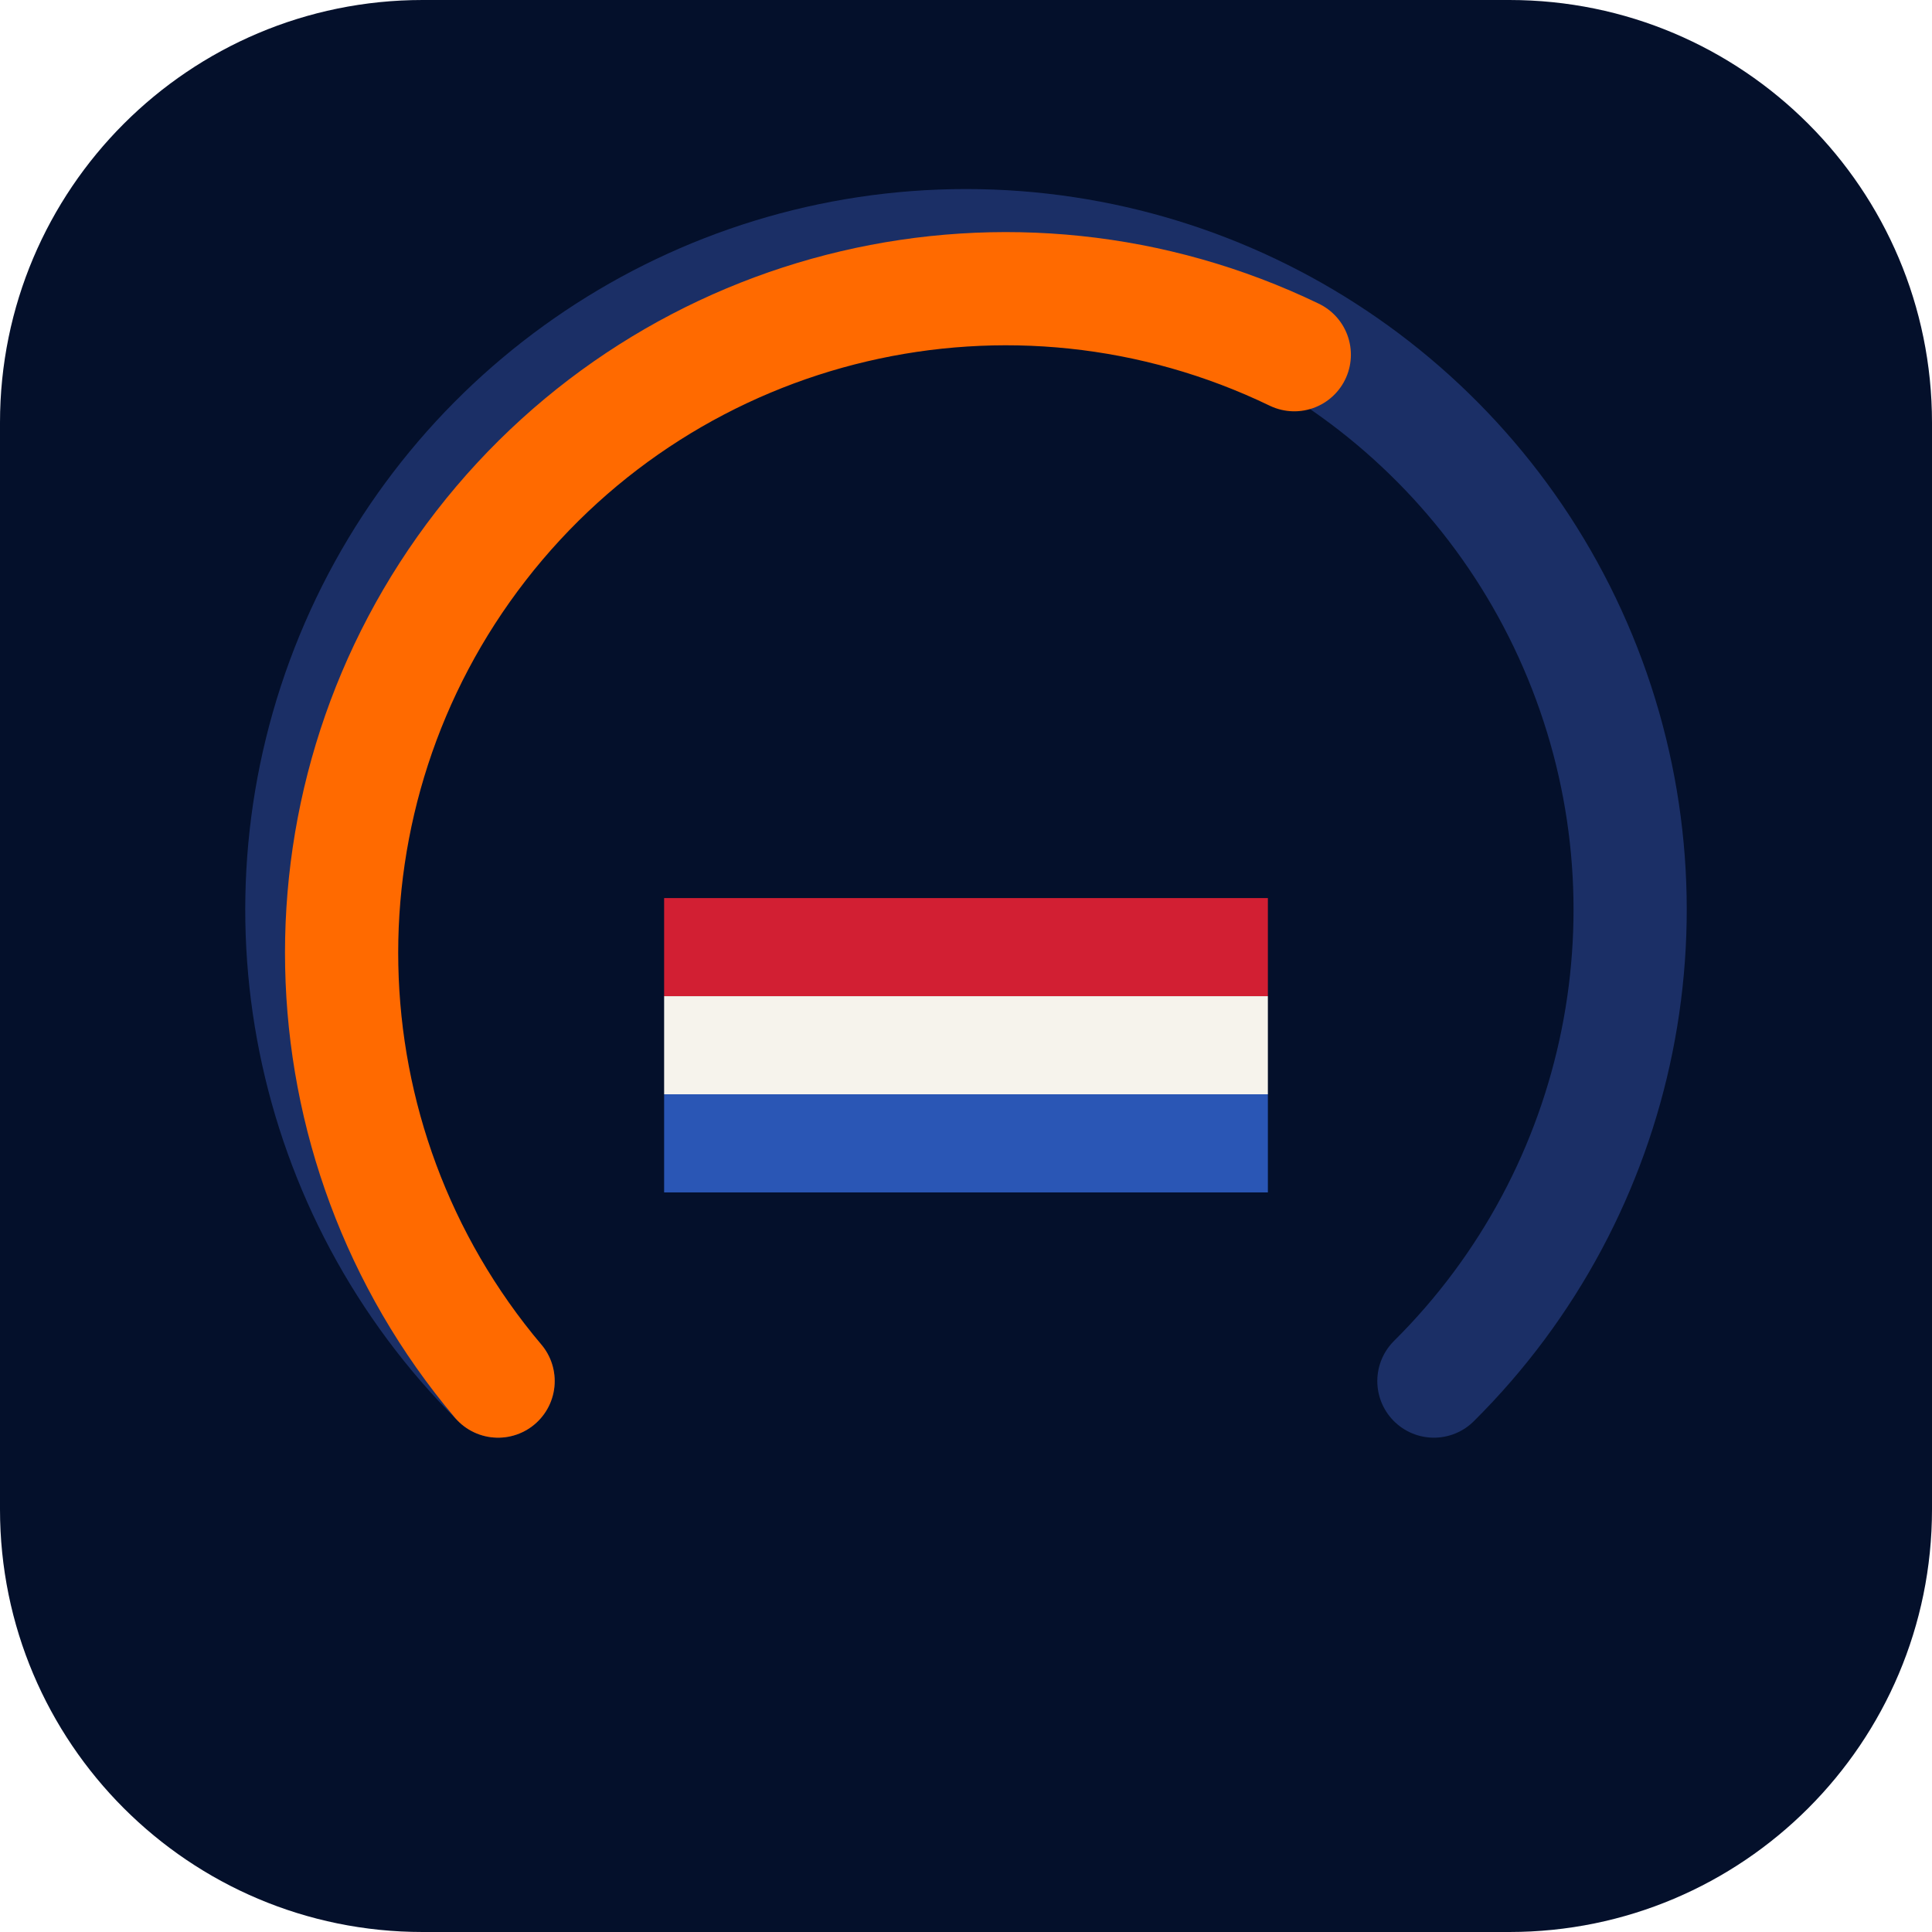
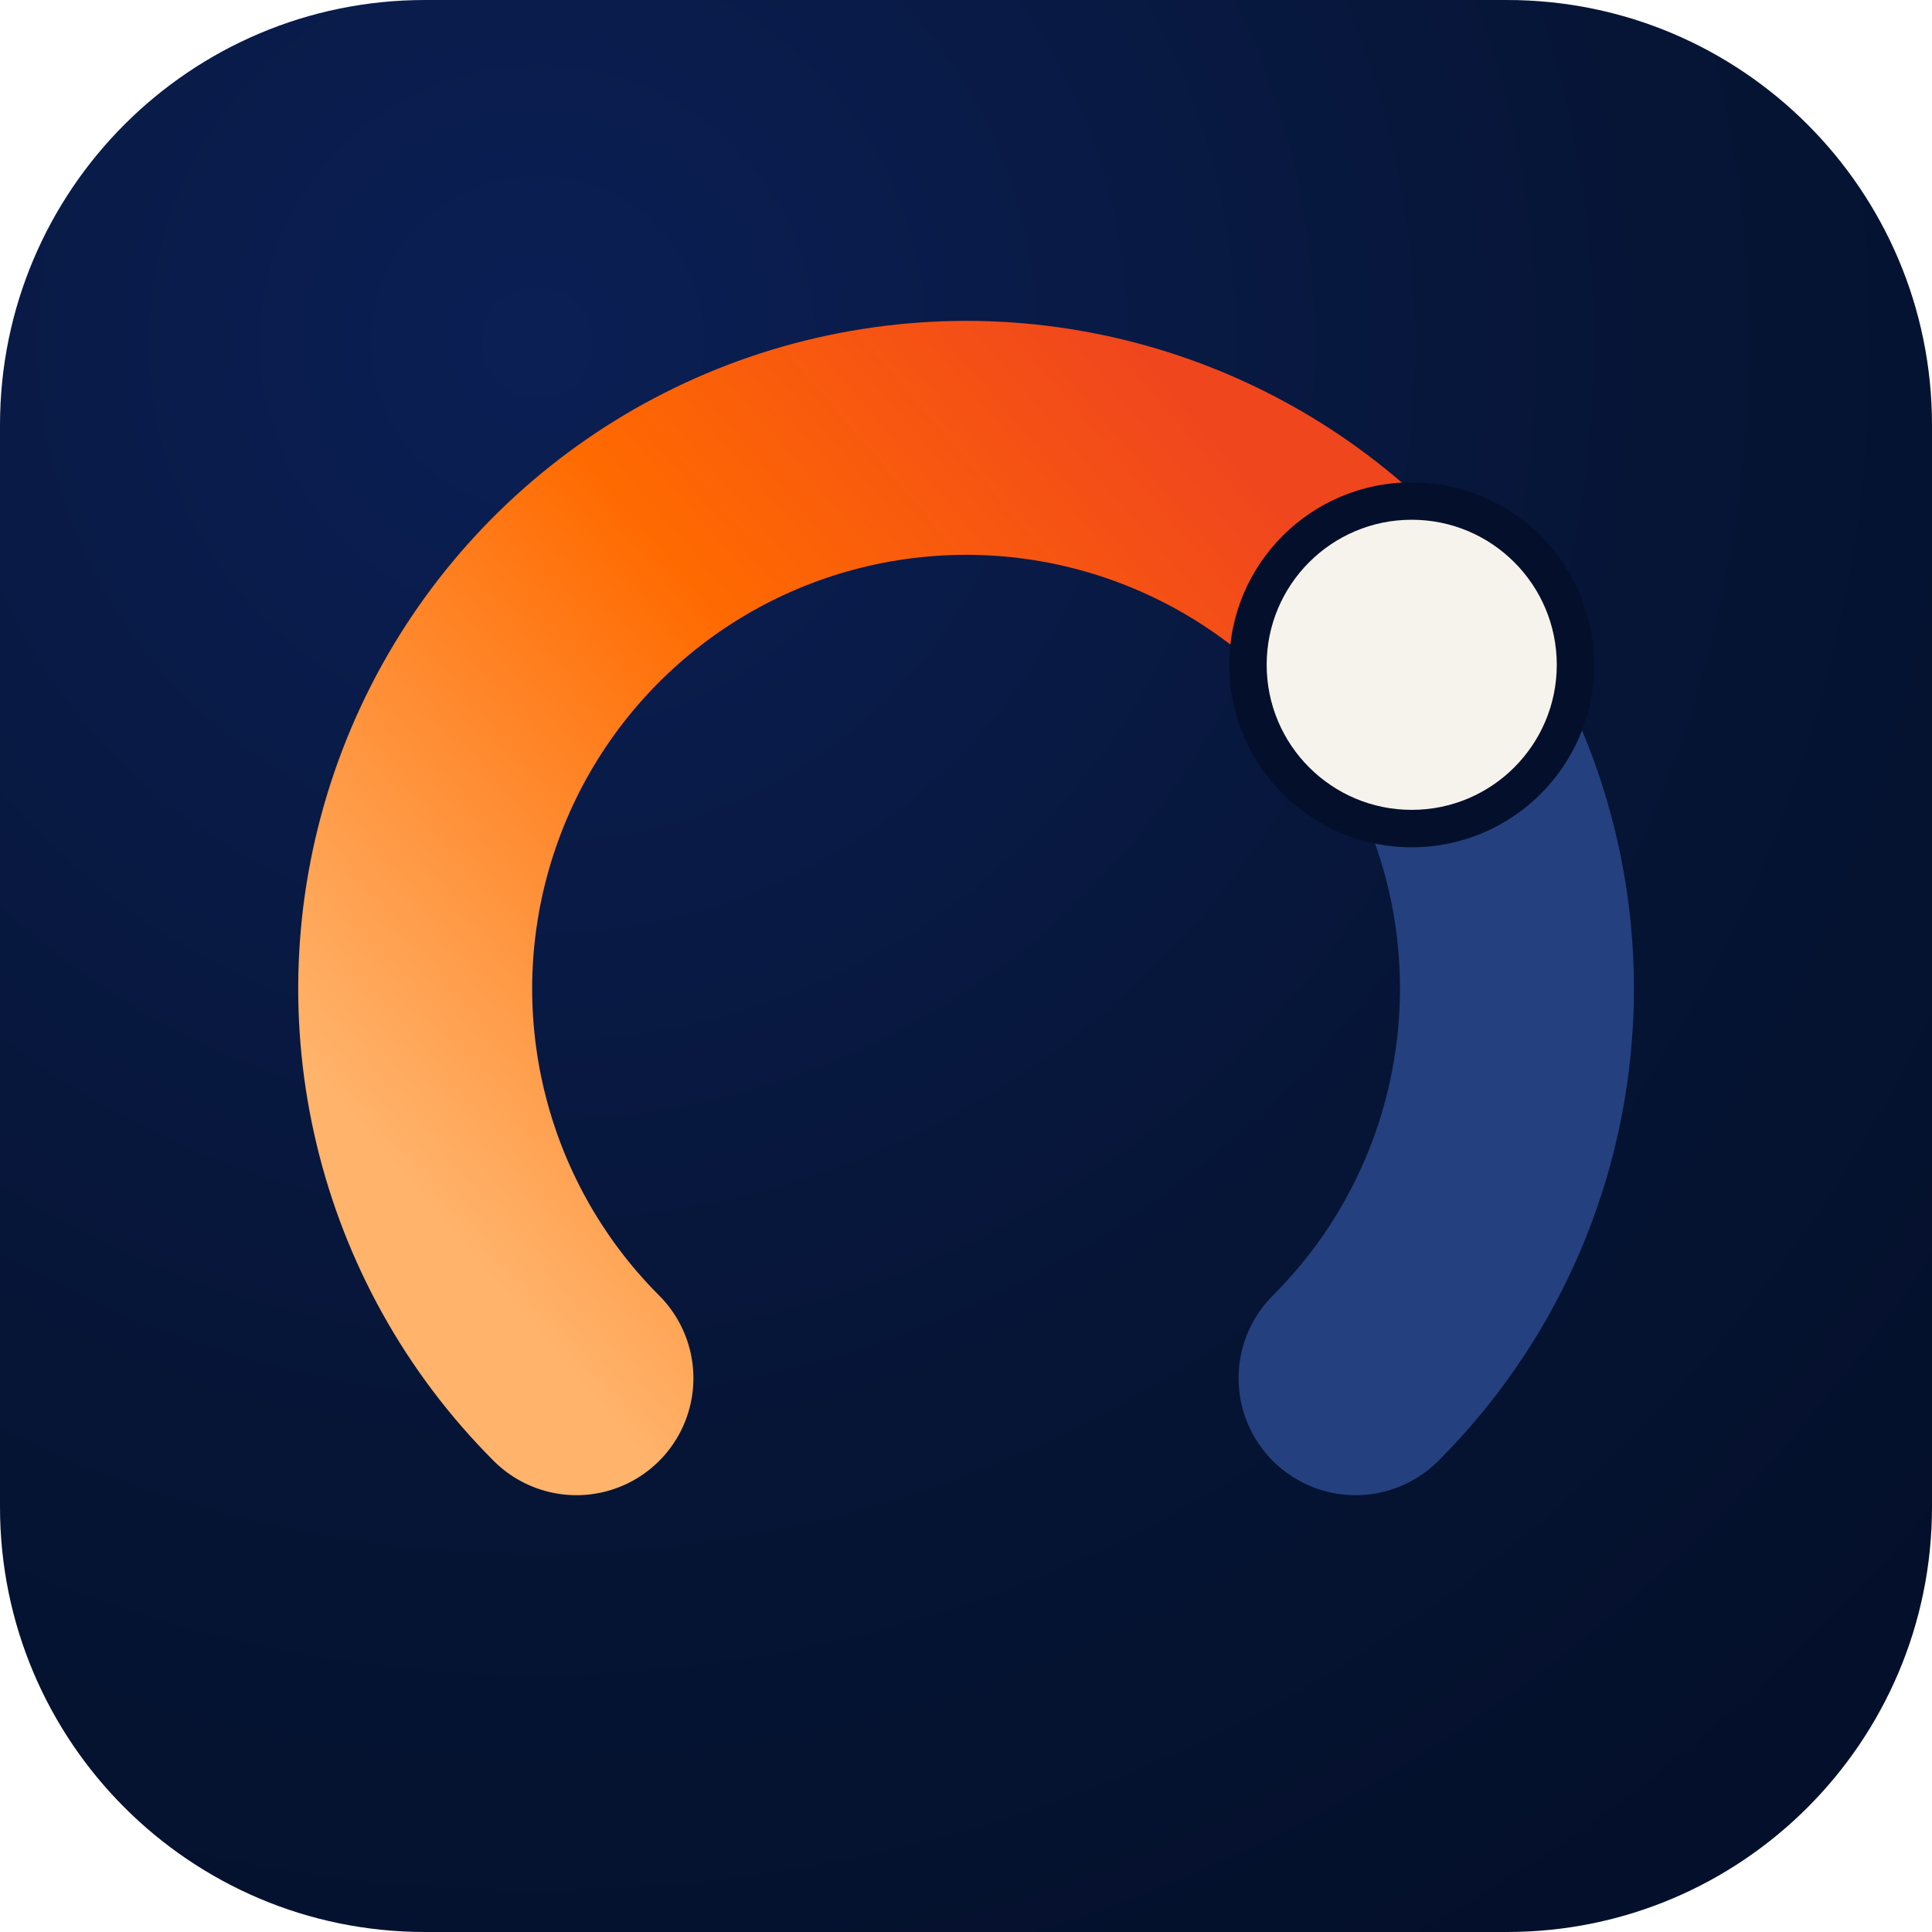
- <svg xmlns="http://www.w3.org/2000/svg" viewBox="0 0 512 512">
-   <rect width="512" height="512" rx="112" fill="#04102b" />
-   <g fill="none" stroke-linecap="round" stroke-width="30">
-     <path d="M132 366a176 176 0 1 1 248 0" stroke="#1b2f66" />
-     <path d="M132 366a176 176 0 0 1 211-272" stroke="#ff6a00" />
-   </g>
-   <rect x="176" y="238" width="160" height="26" fill="#d21f33" />
-   <rect x="176" y="264" width="160" height="26" fill="#f6f3ec" />
-   <rect x="176" y="290" width="160" height="26" fill="#2a56b5" />
+ <svg xmlns="http://www.w3.org/2000/svg" viewBox="0 0 512 512" width="512" height="512">
+   <defs>
+     <radialGradient id="tile-g" cx="28%" cy="18%" r="95%">
+       <stop offset="0" stop-color="#0B1F55" />
+       <stop offset=".6" stop-color="#061536" />
+       <stop offset="1" stop-color="#04102B" />
+     </radialGradient>
+   </defs>
+   <rect width="512" height="512" rx="112.64" fill="url(#tile-g)" />
+   <defs>
+     <linearGradient id="i-heat" gradientUnits="userSpaceOnUse" x1="152.8" y1="365.2" x2="374.1" y2="176.2">
+       <stop offset="0" stop-color="#FFB36B" />
+       <stop offset=".55" stop-color="#FF6A00" />
+       <stop offset="1" stop-color="#F0461E" />
+     </linearGradient>
+   </defs>
+   <path d="M374.12 176.18A146 146 0 0 1 359.24 365.24" fill="none" stroke="#24407F" stroke-width="62" stroke-linecap="round" />
+   <path d="M152.76 365.24A146 146 0 1 1 374.12 176.18" fill="none" stroke="url(#i-heat)" stroke-width="62" stroke-linecap="round" />
+   <circle cx="374.12" cy="176.18" r="48.36" fill="#04102B" />
+   <circle cx="374.12" cy="176.18" r="38.44" fill="#F6F3EC" />
</svg>
